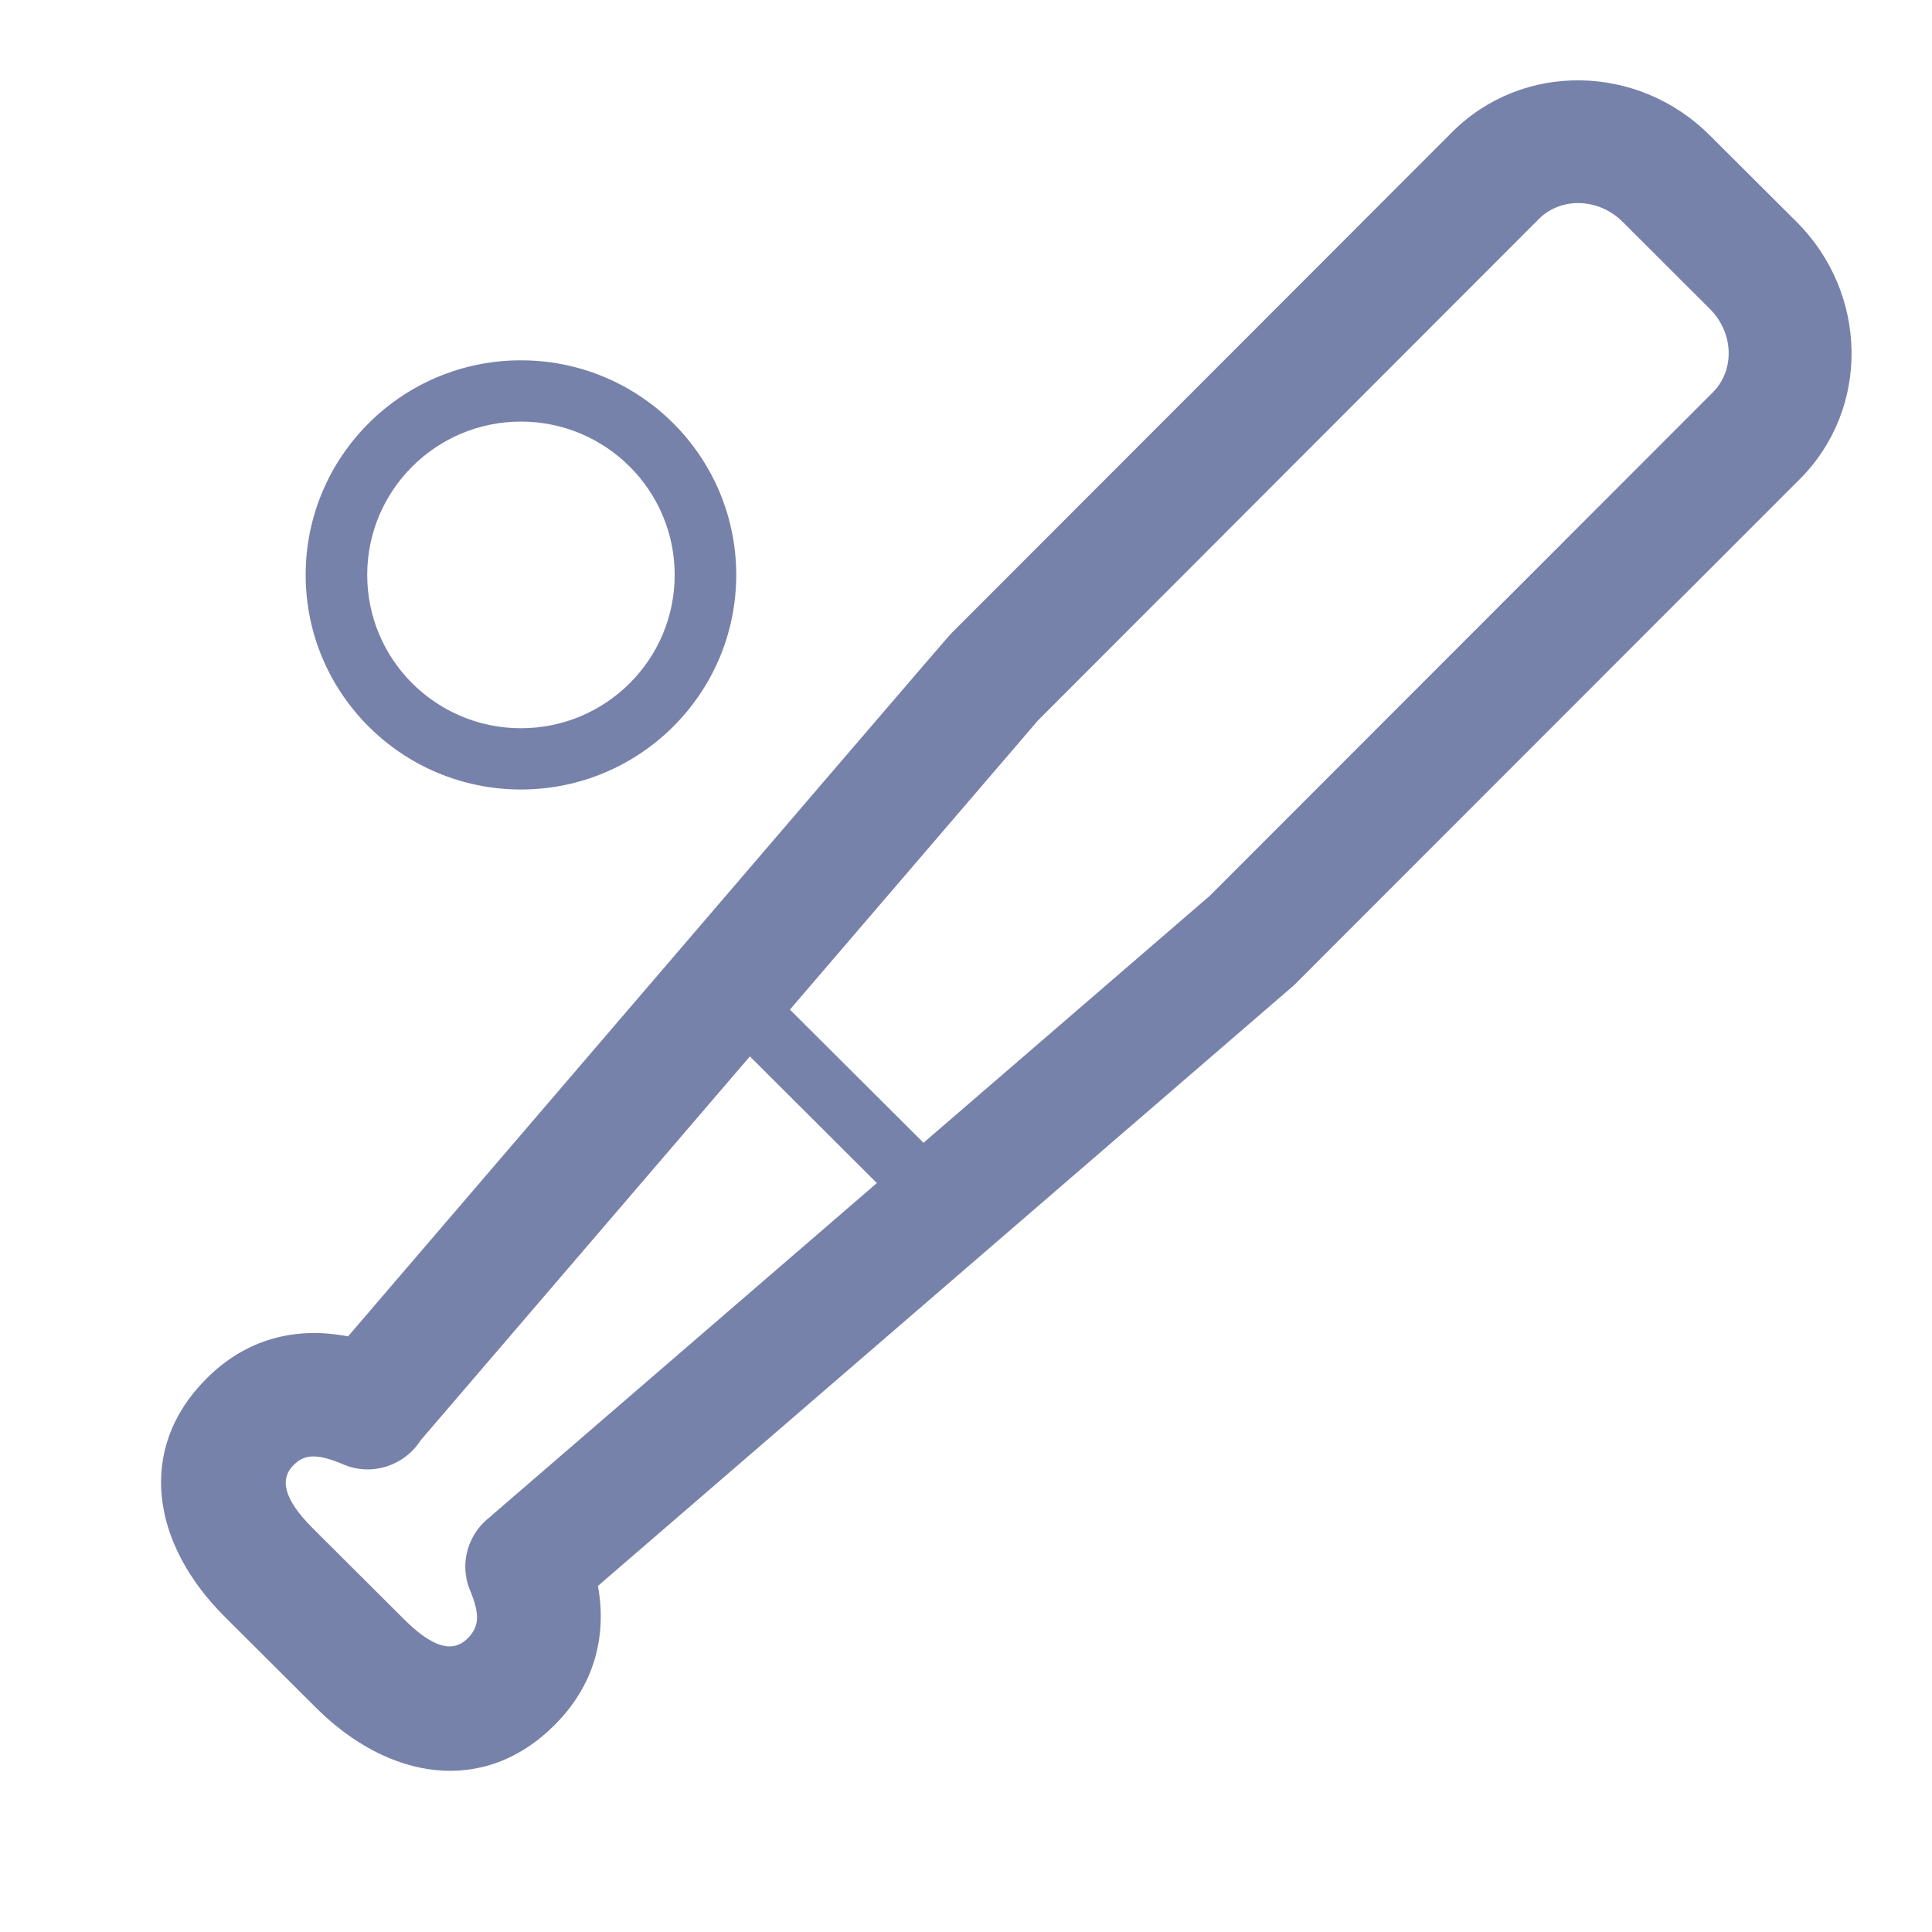
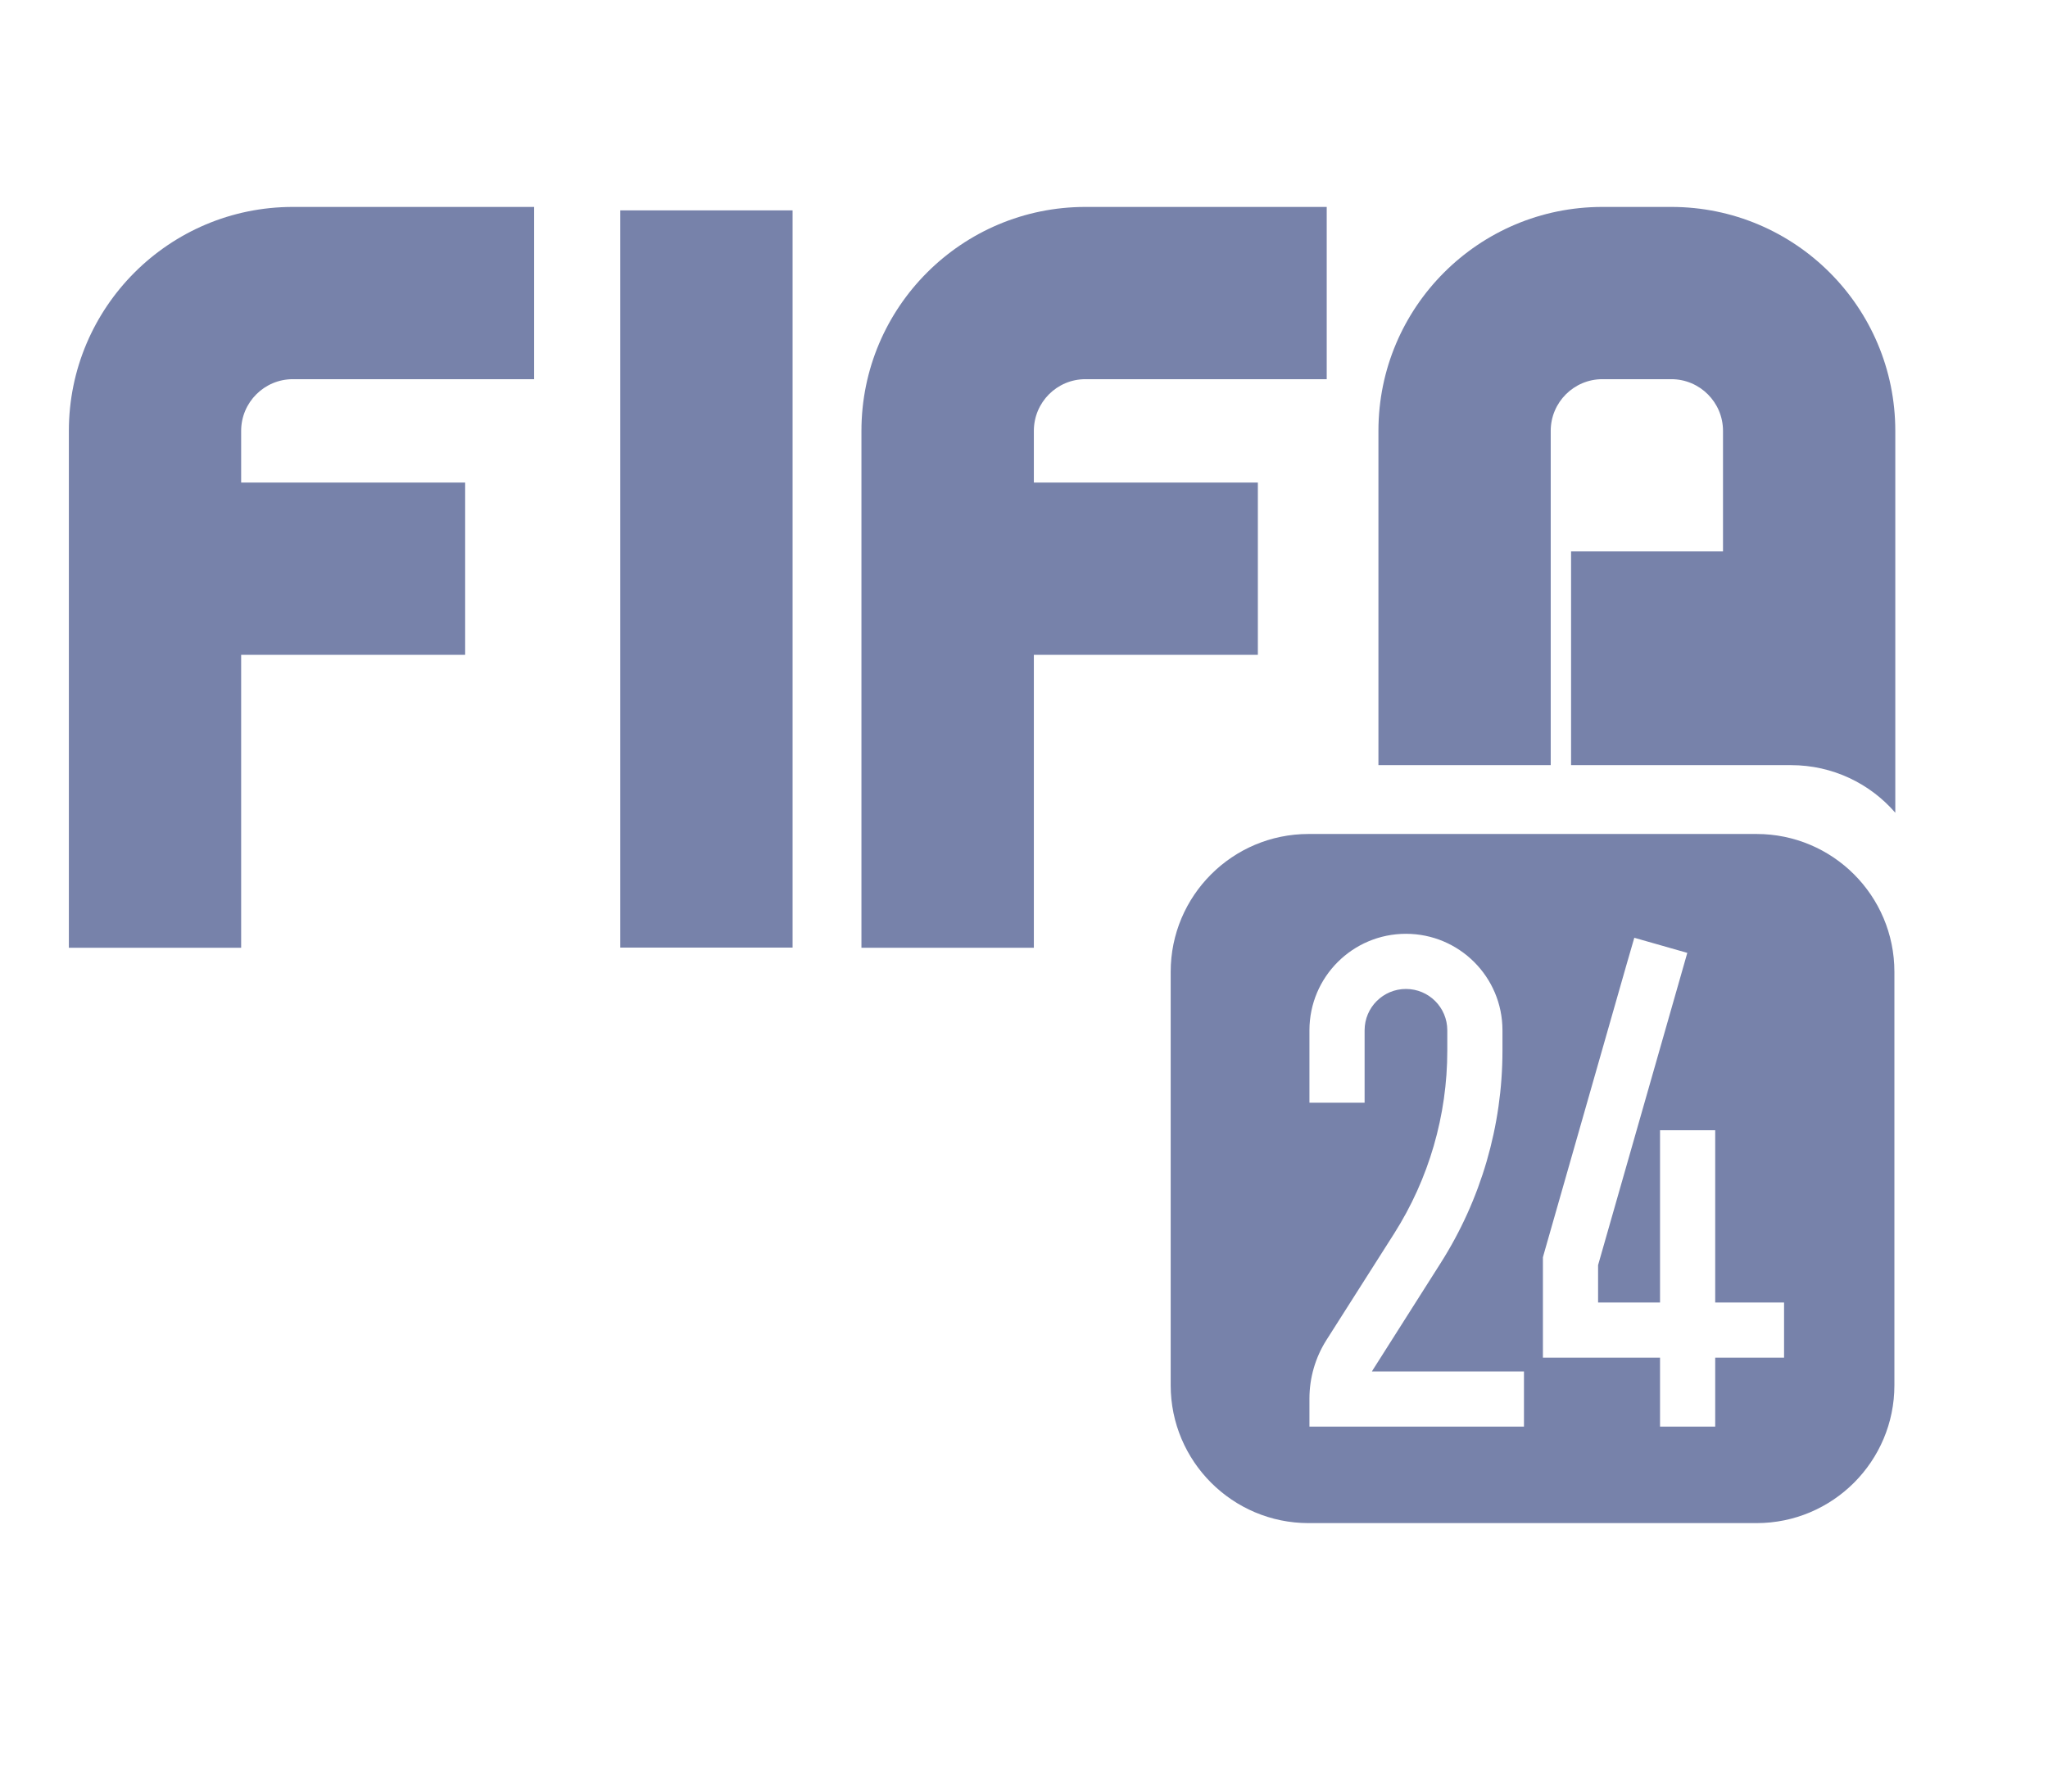
- <svg xmlns="http://www.w3.org/2000/svg" width="14" height="14" viewBox="0 0 14 14" fill="none">
-   <path d="M5.434 7.655C4.729 8.477 3.903 9.44 3.049 10.436C2.931 10.621 2.694 10.7 2.489 10.612C2.293 10.529 2.205 10.539 2.128 10.616C2.027 10.716 2.051 10.859 2.266 11.074L2.929 11.735C3.145 11.95 3.286 11.974 3.388 11.873C3.47 11.791 3.482 11.706 3.406 11.524C3.324 11.328 3.394 11.104 3.562 10.984L3.561 10.983L6.354 8.573L5.434 7.655ZM5.724 7.316L6.692 8.281L7.485 7.597C8.575 6.656 8.575 6.656 8.768 6.49L12.412 2.843C12.571 2.684 12.566 2.413 12.389 2.237L11.759 1.608C11.582 1.432 11.311 1.428 11.152 1.586L7.522 5.22C7.525 5.217 6.797 6.065 5.724 7.316ZM4.333 11.492C4.401 11.87 4.299 12.221 4.018 12.501C3.503 13.015 2.814 12.898 2.289 12.374L1.626 11.713C1.101 11.189 0.984 10.5 1.498 9.988C1.78 9.706 2.136 9.609 2.522 9.684C6.03 5.592 6.869 4.614 6.892 4.591L10.522 0.958C11.033 0.446 11.868 0.461 12.388 0.979L13.018 1.607C13.538 2.125 13.554 2.96 13.042 3.472C10.816 5.7 10.816 5.7 9.375 7.141L4.333 11.492ZM3.775 5.721C2.914 5.721 2.215 5.025 2.215 4.166C2.215 3.307 2.914 2.611 3.775 2.611C4.636 2.611 5.335 3.307 5.335 4.166C5.335 5.025 4.636 5.721 3.775 5.721ZM3.775 5.277C4.39 5.277 4.889 4.78 4.889 4.166C4.889 3.553 4.39 3.055 3.775 3.055C3.16 3.055 2.661 3.553 2.661 4.166C2.661 4.78 3.16 5.277 3.775 5.277Z" fill="#7782AA" />
+ <svg xmlns="http://www.w3.org/2000/svg" width="16" height="14" viewBox="0 0 16 14" fill="none">
+   <path fill-rule="evenodd" clip-rule="evenodd" d="M2.288 1.617C1.322 1.617 0.538 2.401 0.538 3.367V7.406H1.884V5.117H3.634V3.771H1.884V3.367C1.884 3.144 2.065 2.963 2.288 2.963H4.173V1.617H2.288ZM12.519 1.617C11.552 1.617 10.769 2.401 10.769 3.367V5.979H12.115V3.367C12.115 3.144 12.296 2.963 12.519 2.963H13.057C13.28 2.963 13.461 3.144 13.461 3.367V4.309H12.274V5.979H13.992C14.318 5.979 14.61 6.123 14.807 6.351V5.978V3.367C14.807 2.401 14.024 1.617 13.057 1.617H12.519ZM10.223 6.517C9.629 6.517 9.146 6.999 9.146 7.594V10.825C9.146 11.419 9.629 11.902 10.223 11.902H13.723C14.318 11.902 14.8 11.419 14.8 10.825V7.594C14.8 6.999 14.318 6.517 13.723 6.517H10.223ZM10.661 8.051C10.661 7.872 10.806 7.728 10.984 7.728C11.162 7.728 11.307 7.872 11.307 8.051V8.21C11.307 8.716 11.163 9.212 10.892 9.639L10.363 10.471C10.276 10.608 10.23 10.767 10.23 10.929V10.932V11.148H10.446H11.691H11.906V10.717H11.691H10.718C10.721 10.712 10.724 10.707 10.727 10.702L11.255 9.87C11.57 9.374 11.738 8.798 11.738 8.21V8.051C11.738 7.634 11.4 7.297 10.984 7.297C10.568 7.297 10.23 7.634 10.23 8.051V8.401V8.617H10.661V8.401V8.051ZM13.123 7.653L13.182 7.446L12.768 7.328L12.708 7.535L12.062 9.796L12.054 9.825V9.855V10.394V10.609H12.269H12.969V10.932V11.148H13.4V10.932V10.609H13.723H13.938V10.178H13.723H13.4V9.048V8.832H12.969V9.048V10.178H12.485V9.886L13.123 7.653ZM6.73 3.367C6.73 2.401 7.514 1.617 8.48 1.617H10.365V2.963H8.48C8.257 2.963 8.077 3.144 8.077 3.367V3.771H9.827V5.117H8.077V7.406H6.73V3.367ZM4.846 1.644L4.846 7.405H6.192V1.644H4.846Z" fill="#7782AA" />
</svg>
